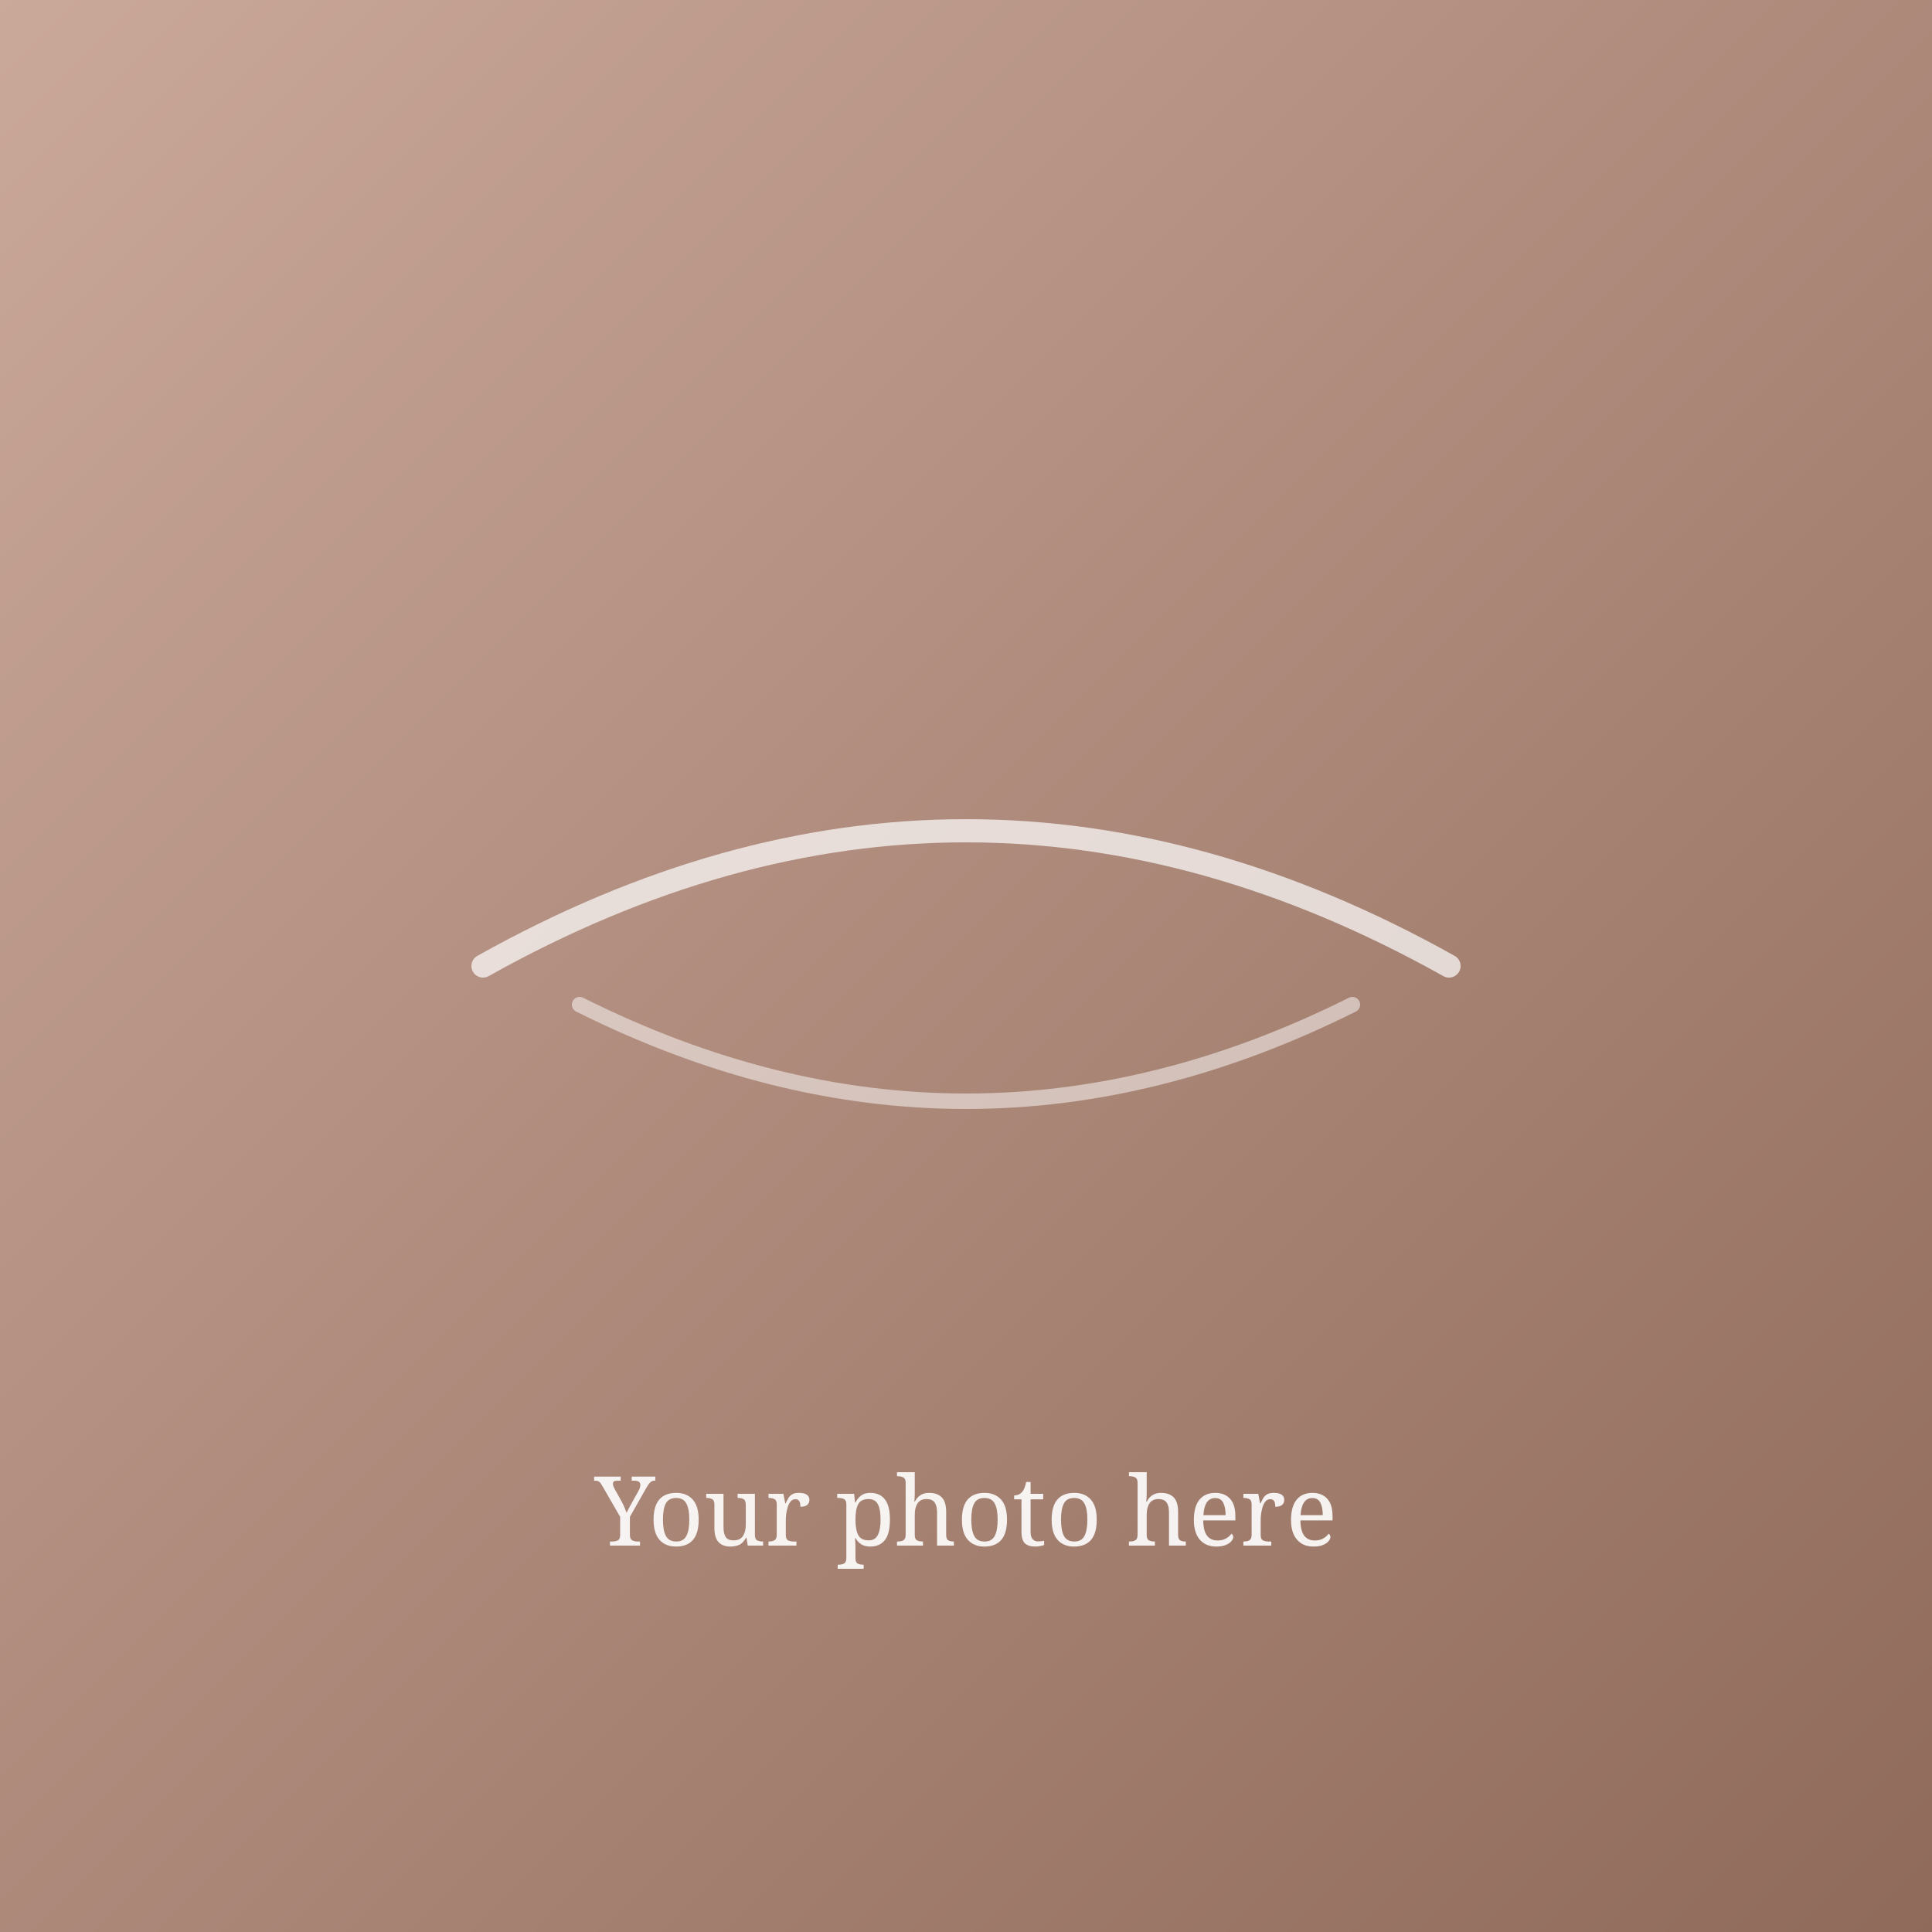
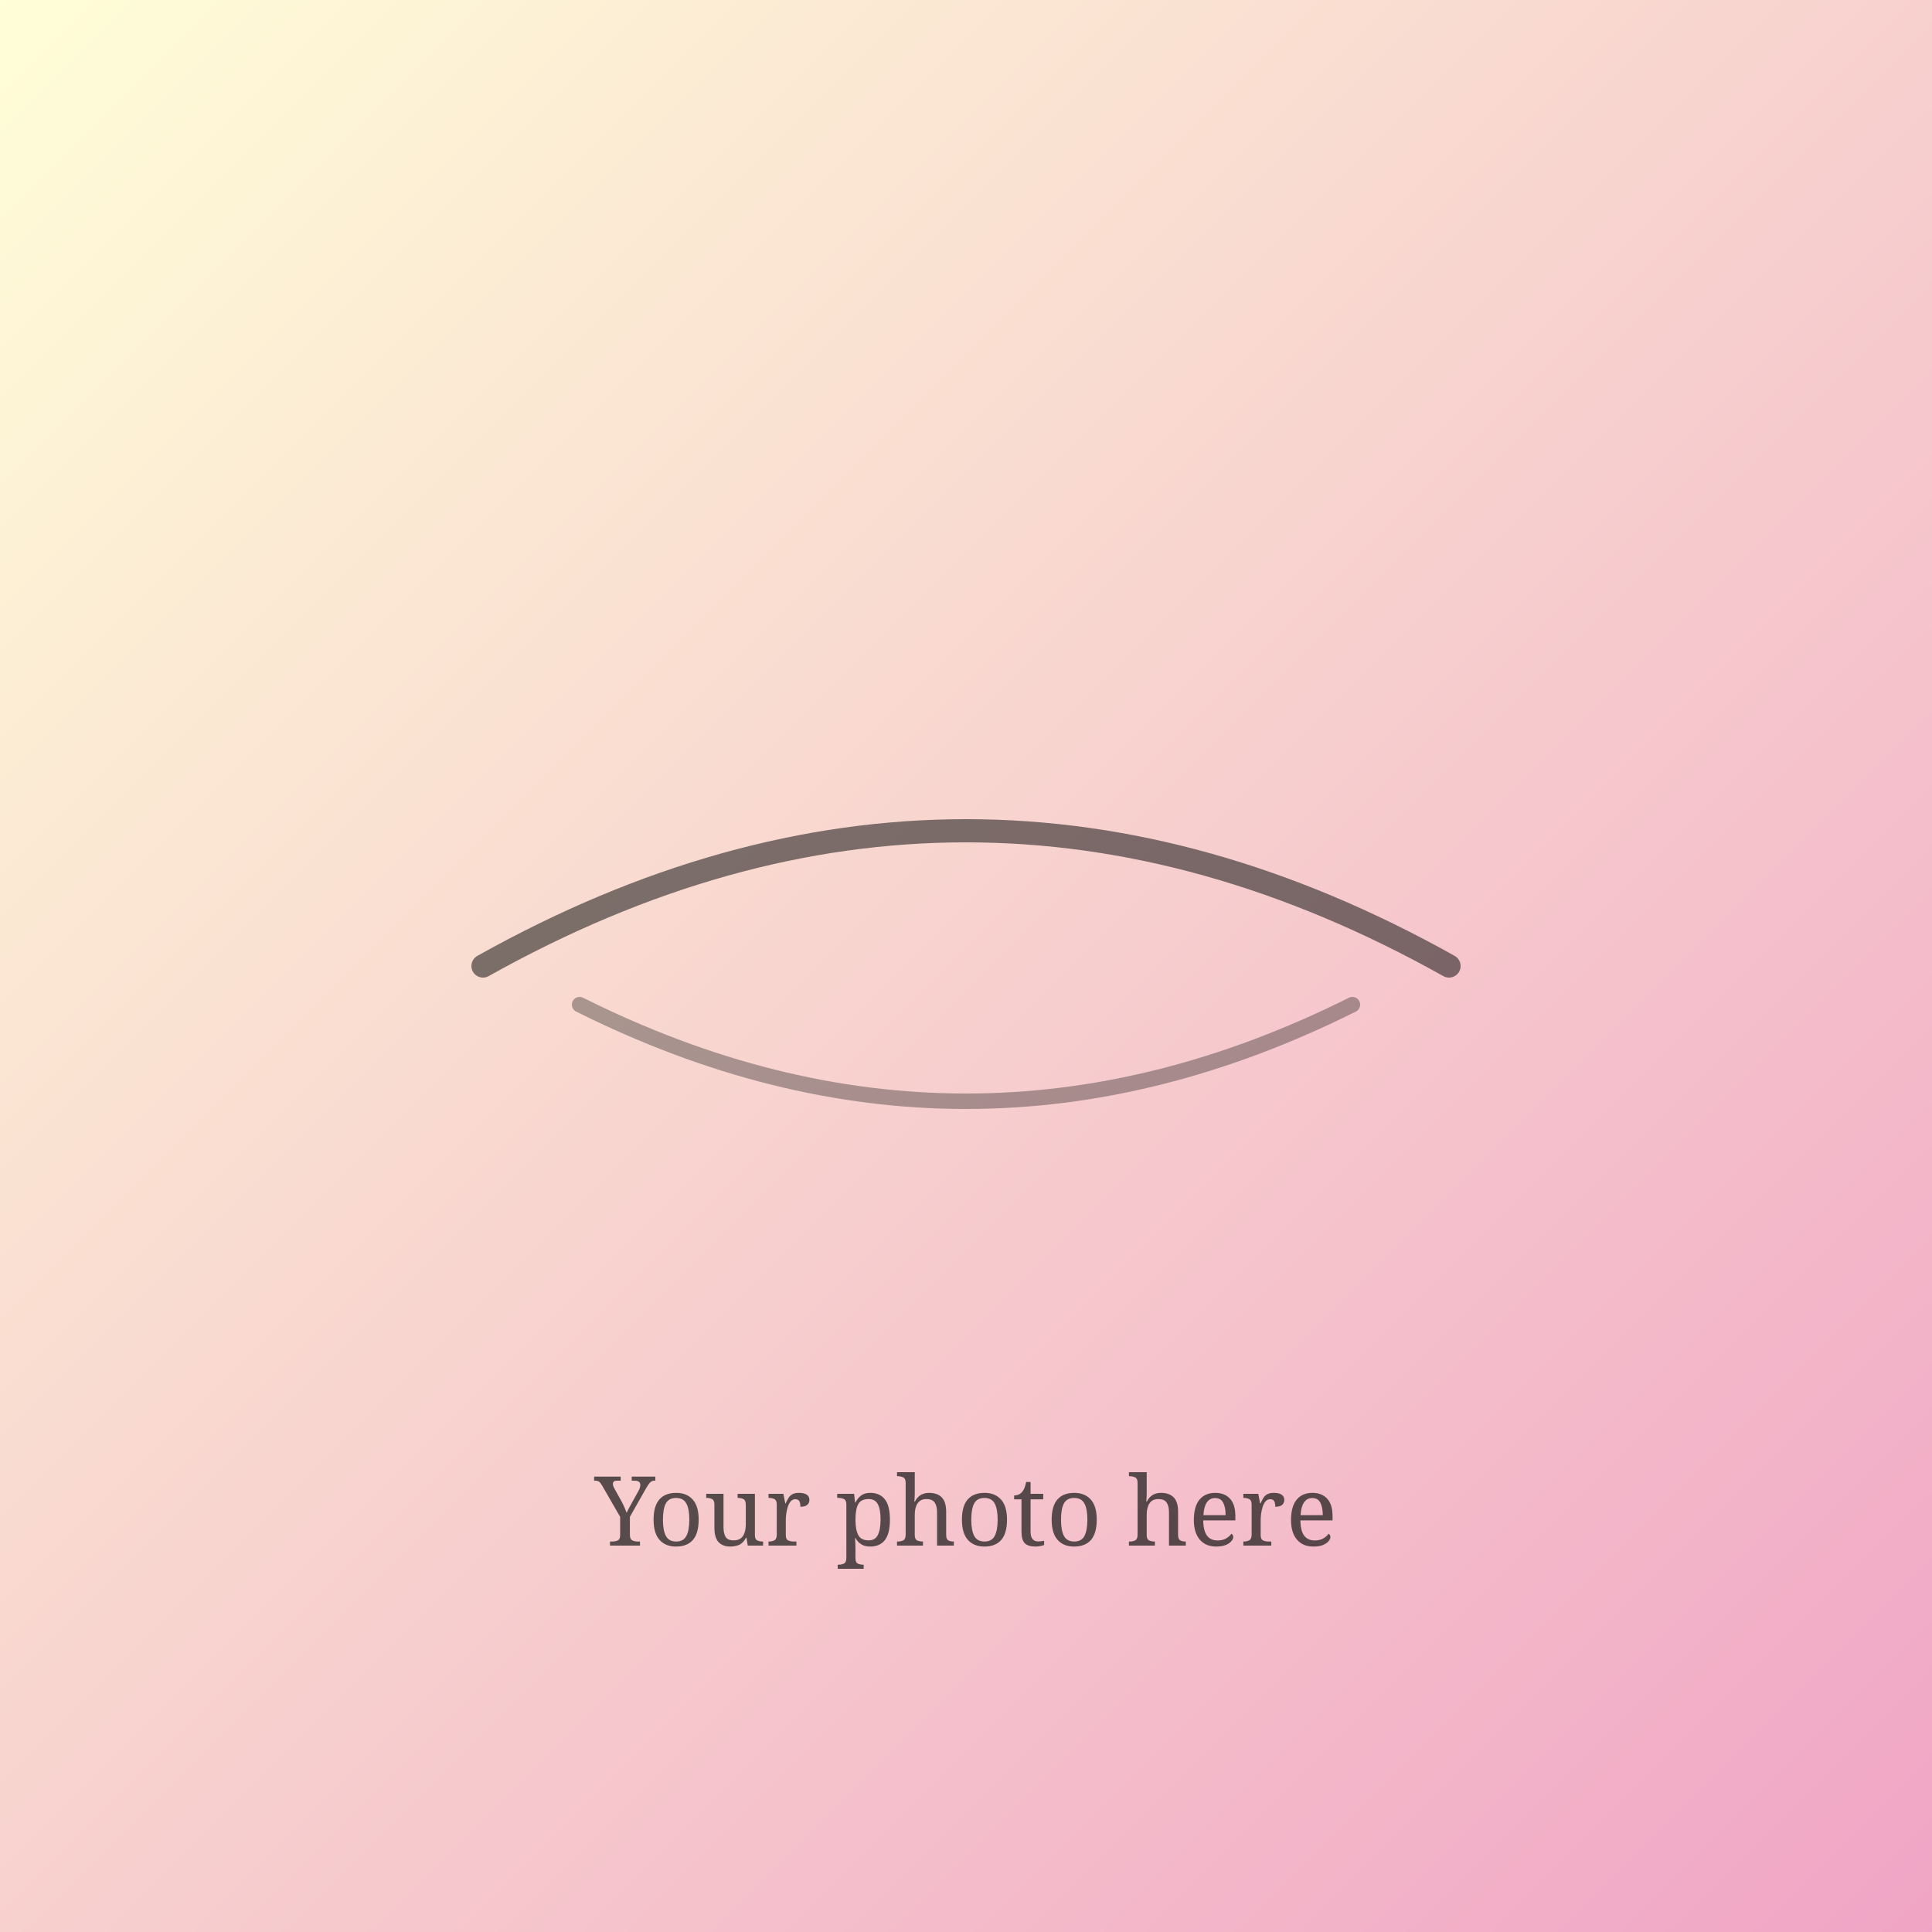
<svg xmlns="http://www.w3.org/2000/svg" width="600" height="600" viewBox="0 0 600 600">
  <defs>
    <linearGradient id="g" x1="0" y1="0" x2="1" y2="1">
-       <stop offset="0" stop-color="#caa89a" />
-       <stop offset="1" stop-color="#8f6a5a" />
+       <stop offset="0" stop-color="#fffed8" />
+       <stop offset="1" stop-color="#f0a4c5" />
    </linearGradient>
  </defs>
  <rect width="600" height="600" fill="url(#g)" />
-   <path d="M150.0 300.0 Q300.0 216.0 450.0 300.0" fill="none" stroke="#fff" stroke-opacity=".7" stroke-width="7.2" stroke-linecap="round" />
-   <path d="M180.0 312.0 Q300.0 372.0 420.0 312.0" fill="none" stroke="#fff" stroke-opacity=".5" stroke-width="4.8" stroke-linecap="round" />
-   <text x="50%" y="480.0" text-anchor="middle" font-family="Georgia, serif" font-size="30.0" fill="#fff" fill-opacity=".9">Your photo here</text>
+   <path d="M150.0 300.0 Q300.0 216.0 450.0 300.0" fill="none" stroke="#141414" stroke-opacity=".55" stroke-width="7.2" stroke-linecap="round" />
+   <path d="M180.0 312.0 Q300.0 372.0 420.0 312.0" fill="none" stroke="#141414" stroke-opacity=".35" stroke-width="4.8" stroke-linecap="round" />
+   <text x="50%" y="480.0" text-anchor="middle" font-family="Georgia, serif" font-size="30.0" fill="#141414" fill-opacity=".7">Your photo here</text>
</svg>
